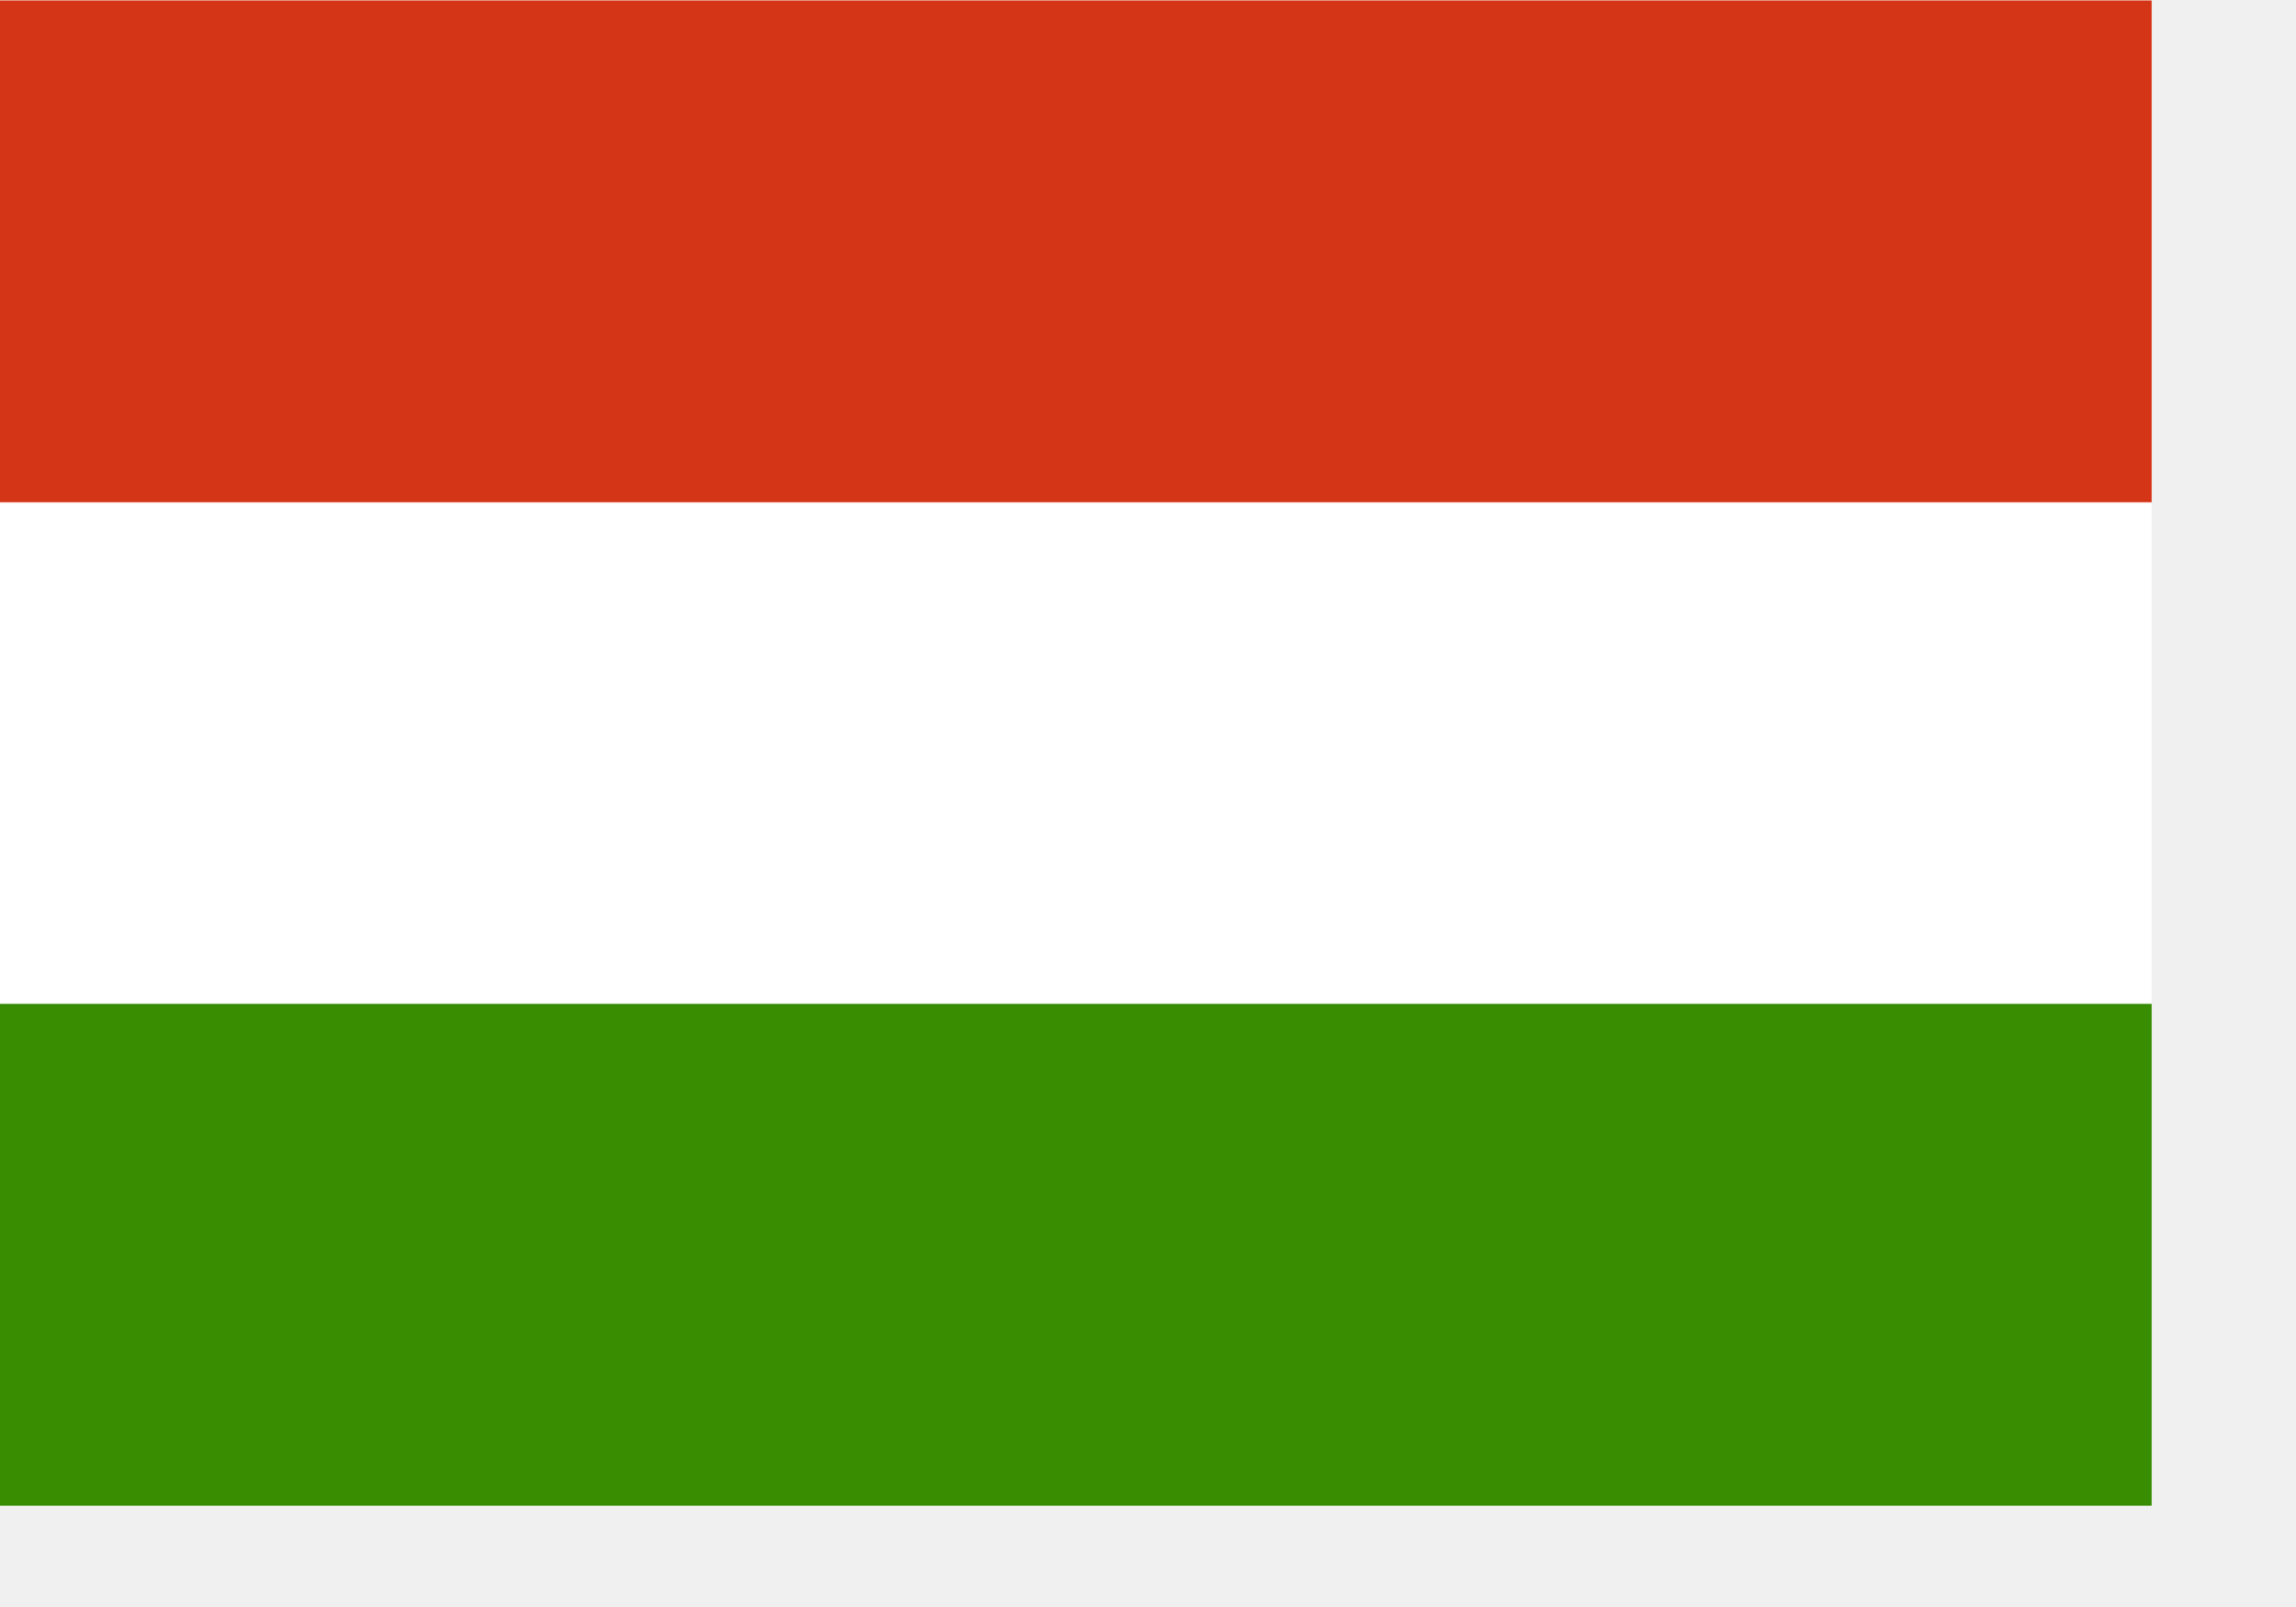
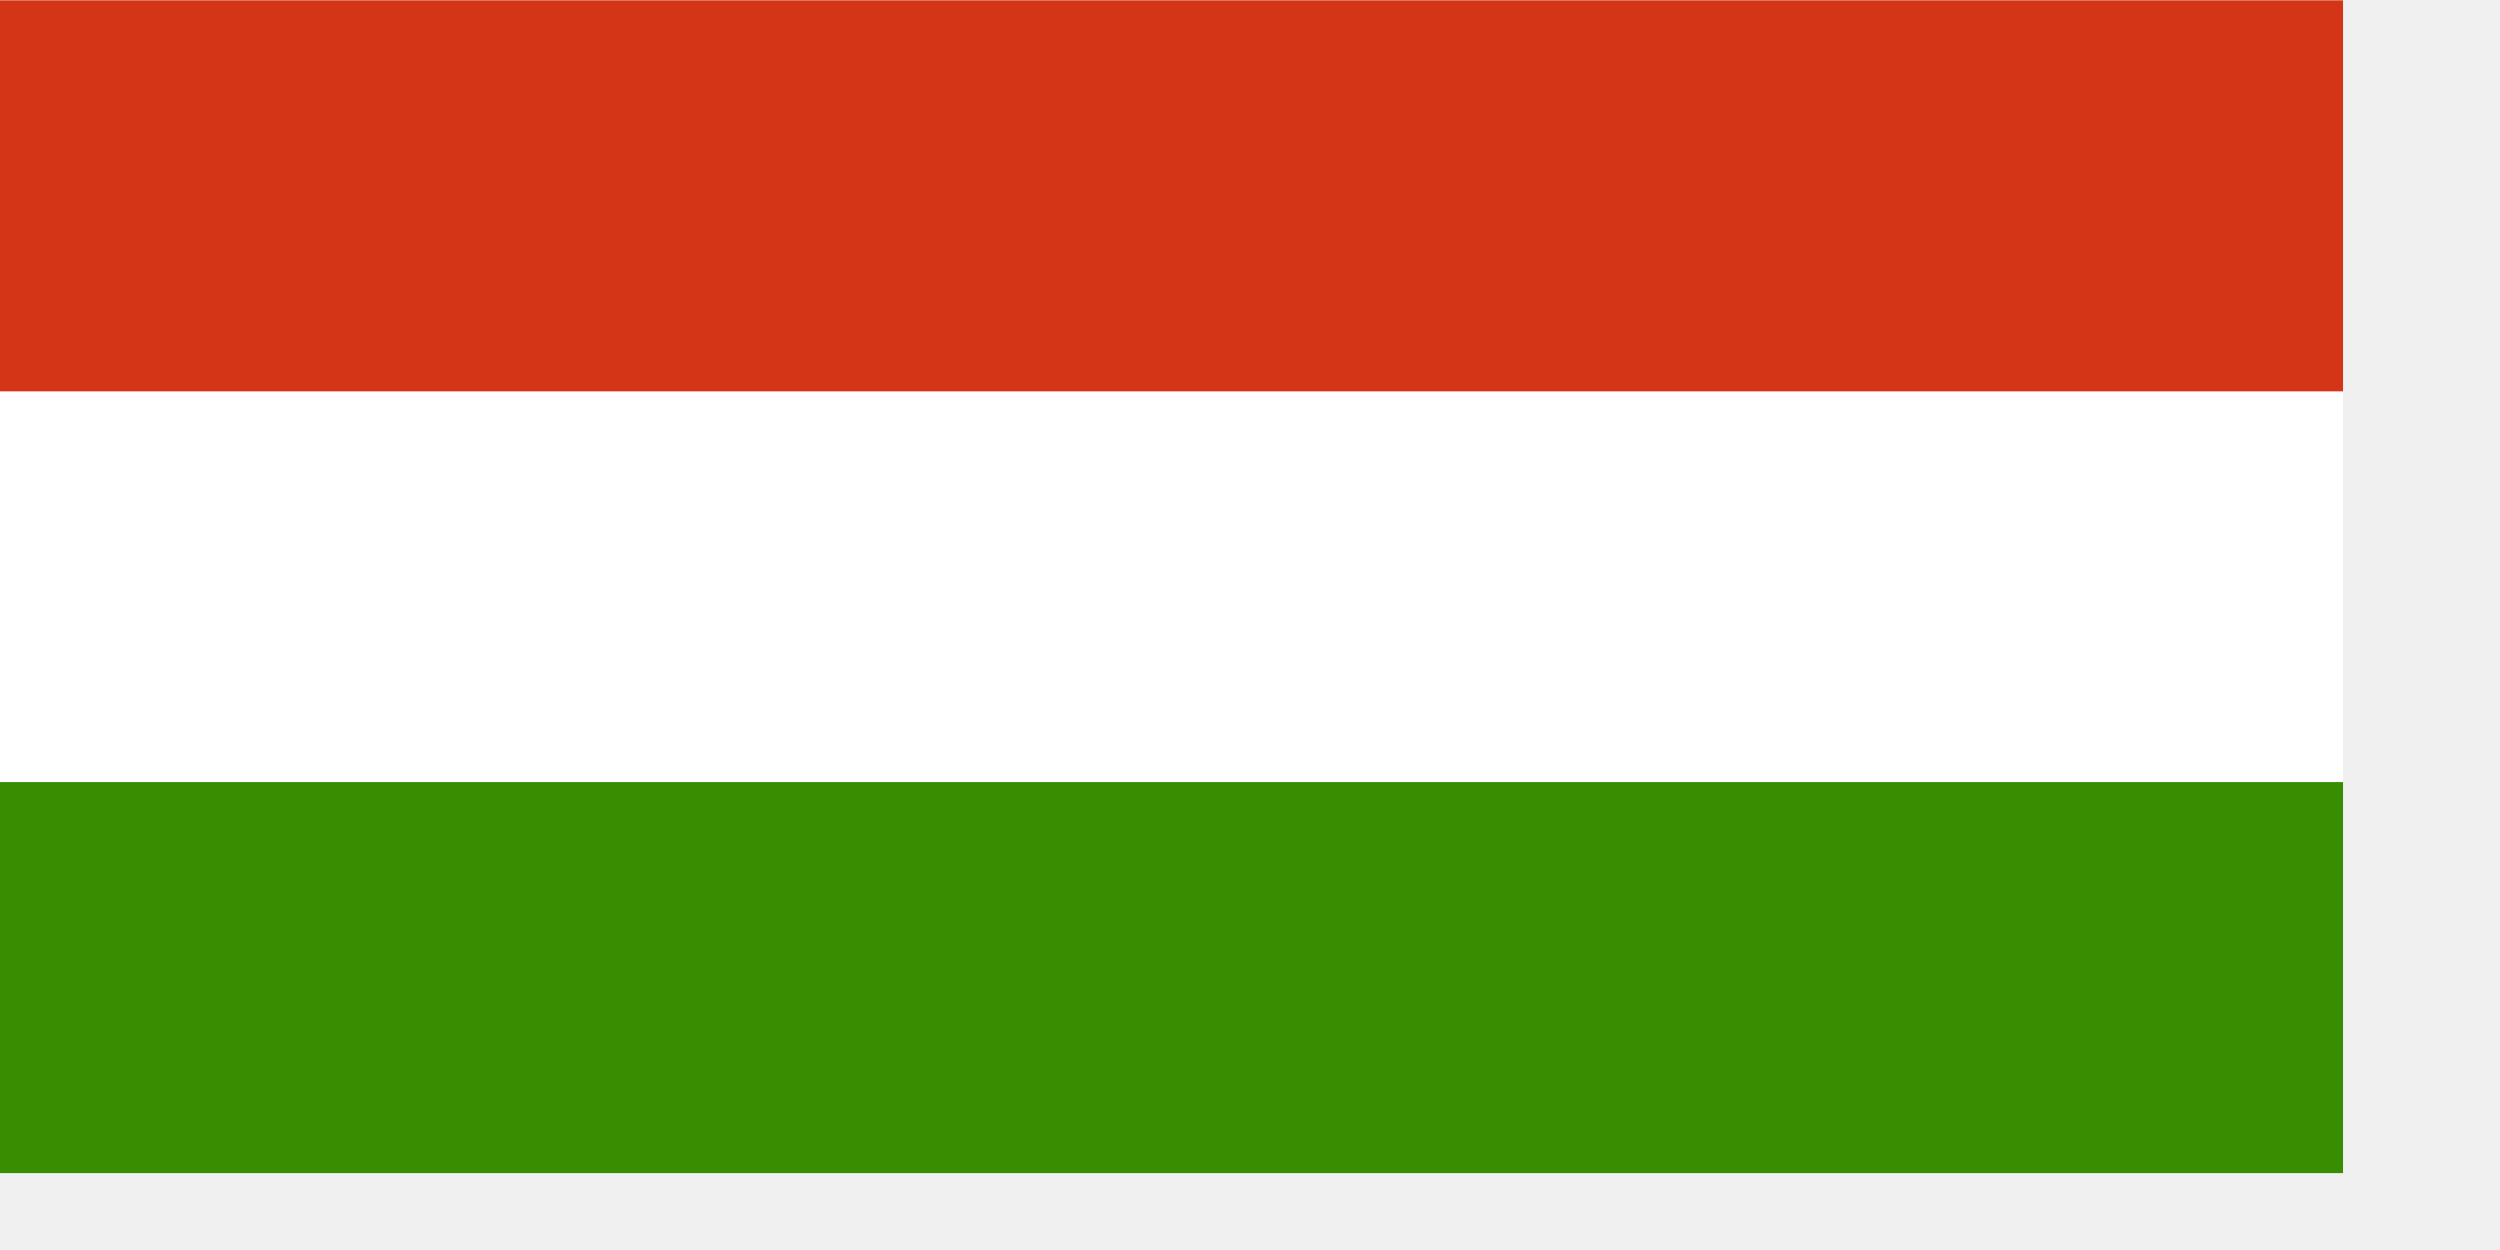
- <svg xmlns="http://www.w3.org/2000/svg" version="1" x="0" y="0" width="299.999mm" height="210mm" id="svg378">
+ <svg xmlns="http://www.w3.org/2000/svg" version="1" x="0" y="0" width="280mm" height="140mm" id="svg378">
  <defs id="defs380" />
-   <rect width="1062.99" height="744.094" x="-1062.989" y="-744.094" style="font-size:12;fill:#ffffff;fill-rule:evenodd;stroke:none;stroke-width:1.025pt;fill-opacity:1;" id="rect149" transform="scale(-1,-1)" />
-   <rect width="1062.99" height="248.031" x="-1062.989" y="-744.094" style="font-size:12;fill:#388d00;fill-rule:evenodd;stroke-width:1pt;stroke:none;fill-opacity:1;" id="rect148" transform="scale(-1,-1)" />
-   <rect width="1062.99" height="248.031" x="-1062.989" y="-248.232" style="font-size:12;fill:#d43516;fill-rule:evenodd;stroke-width:1pt;stroke:none;fill-opacity:1;" id="rect585" transform="scale(-1,-1)" />
+   <g id="g554" transform="matrix(0.93305,0,0,0.667379,-4.903588e-5,2.288818e-5)">
+     <rect width="1062.99" height="744.094" x="-1062.989" y="-744.094" style="font-size:12;fill:#ffffff;fill-rule:evenodd;stroke:none;stroke-width:1.025pt;fill-opacity:1;" id="rect149" transform="scale(-1,-1)" />
+     <rect width="1062.99" height="248.031" x="-1062.989" y="-744.094" style="font-size:12;fill:#388d00;fill-rule:evenodd;stroke-width:1pt;stroke:none;fill-opacity:1;" id="rect148" transform="scale(-1,-1)" />
+     <rect width="1062.99" height="248.031" x="-1062.989" y="-248.232" style="font-size:12;fill:#d43516;fill-rule:evenodd;stroke-width:1pt;stroke:none;fill-opacity:1;" id="rect585" transform="scale(-1,-1)" />
+   </g>
</svg>
